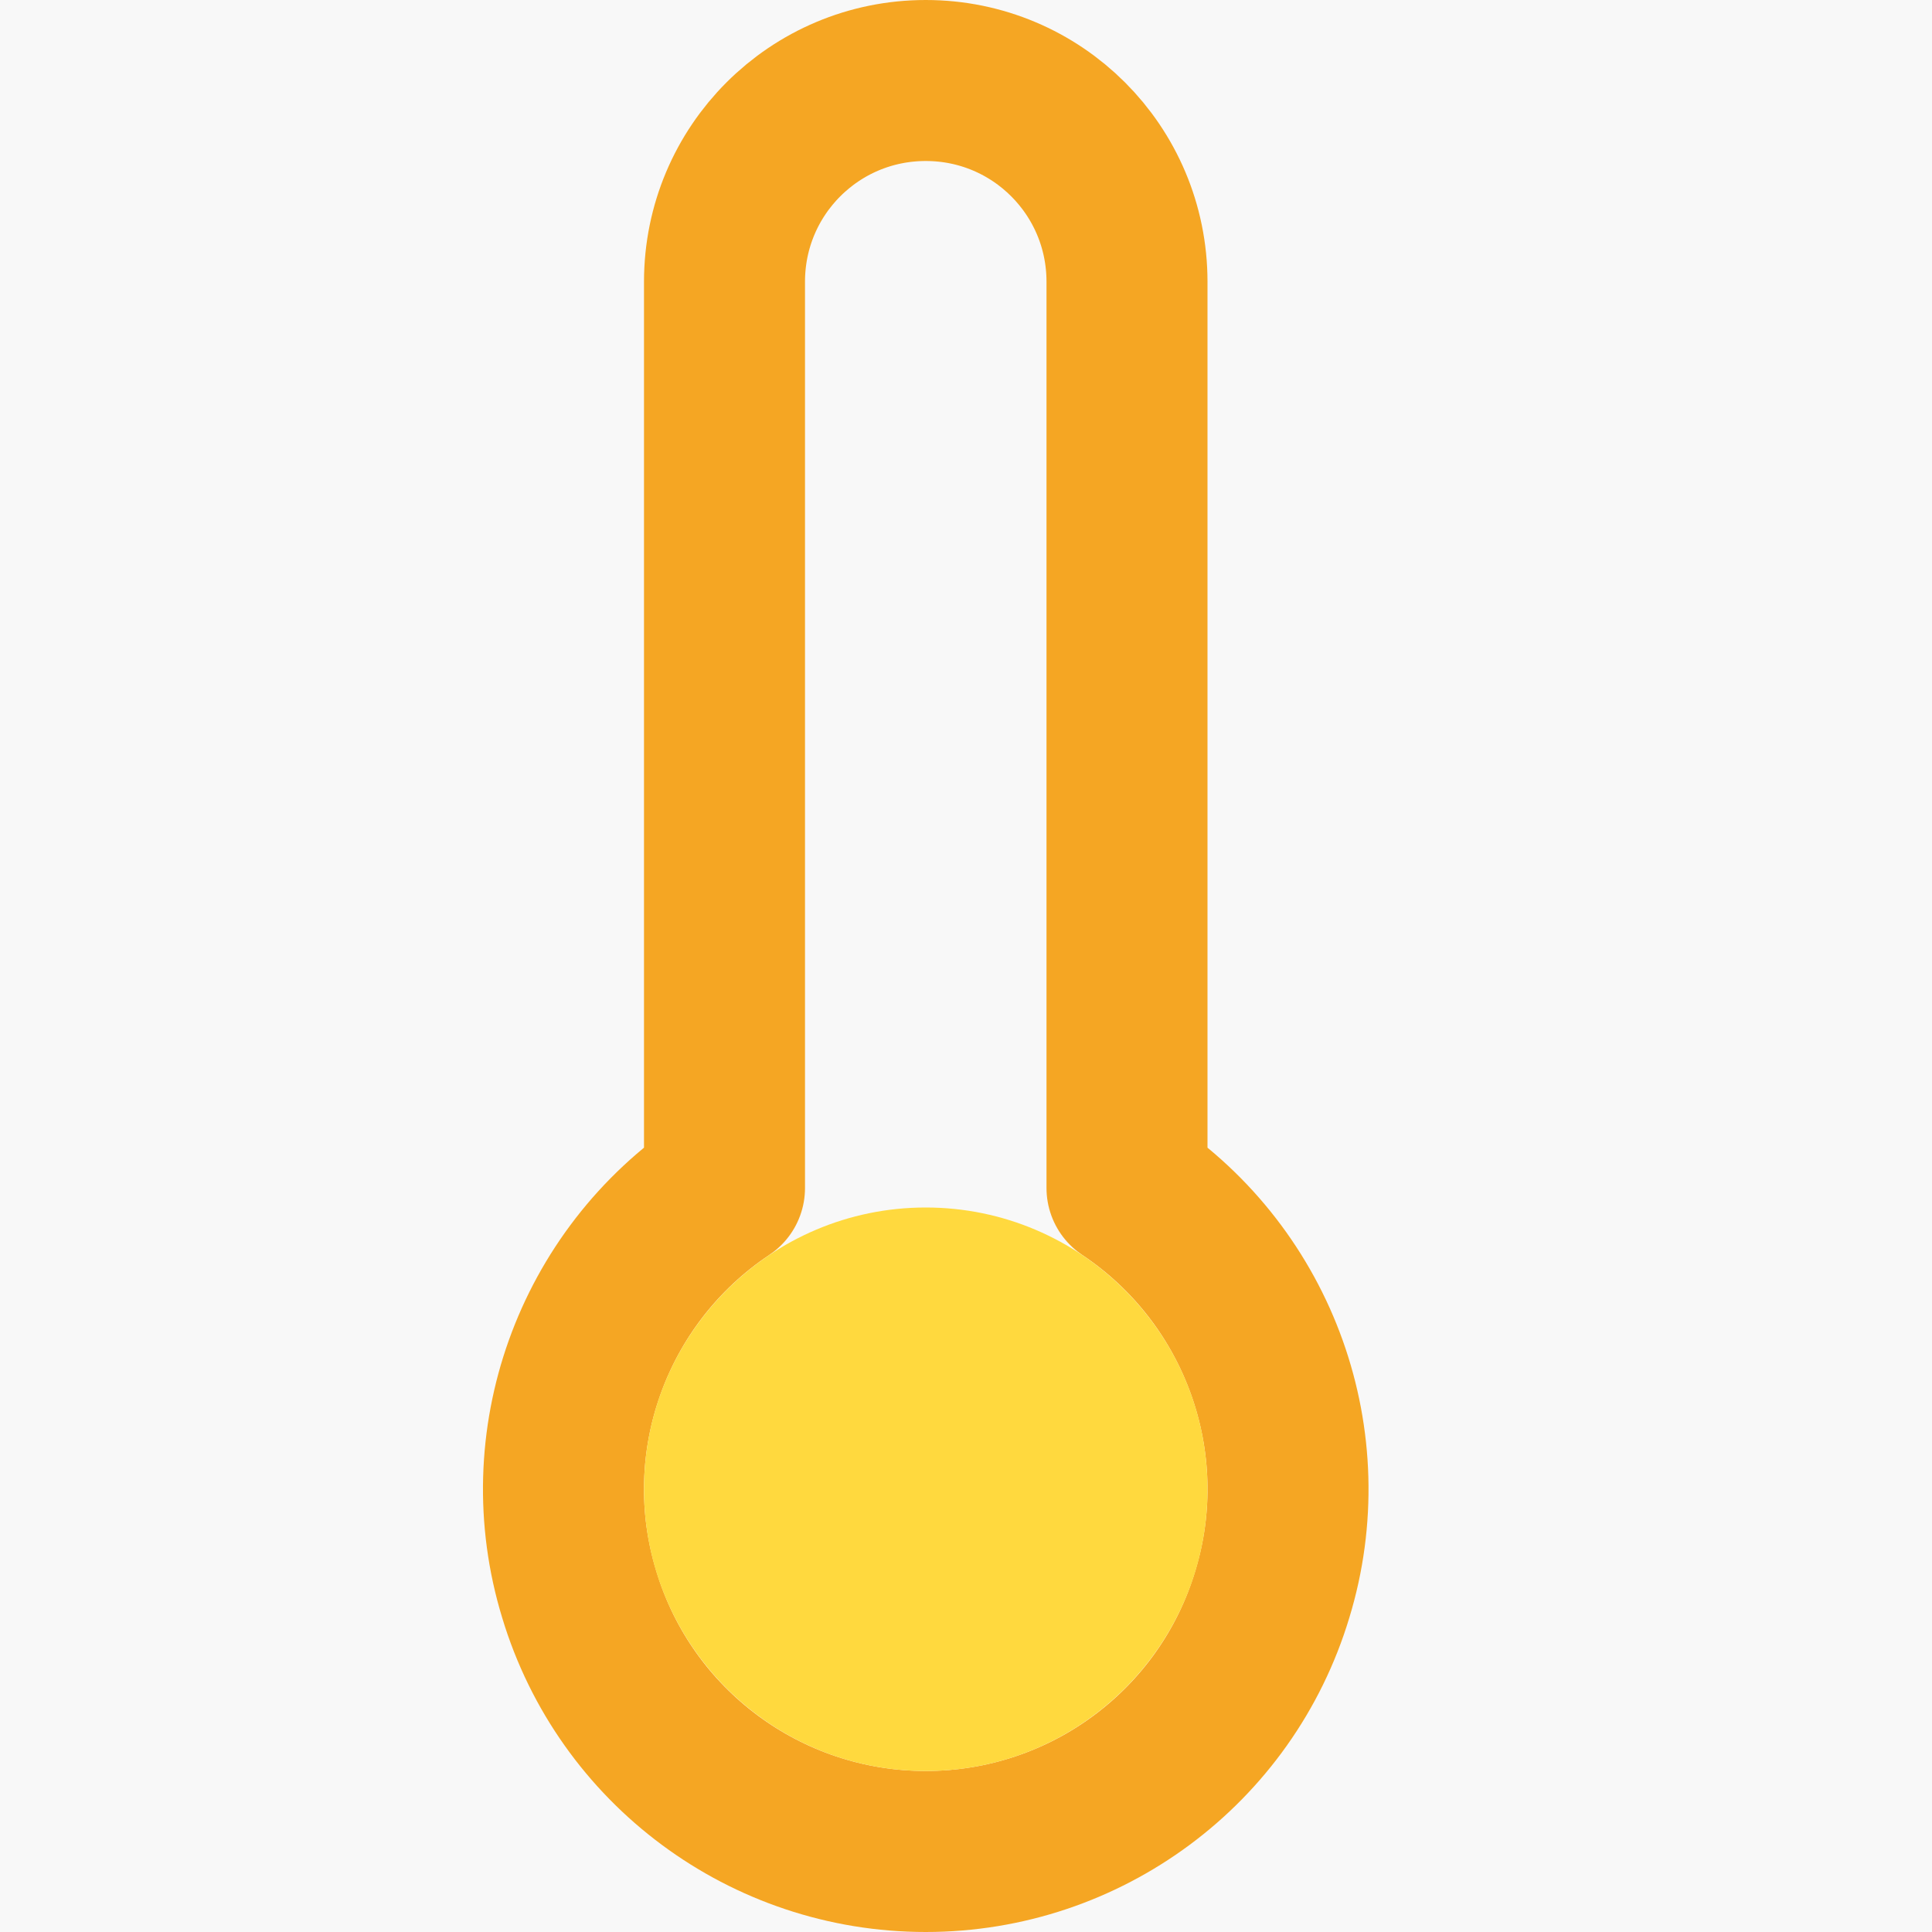
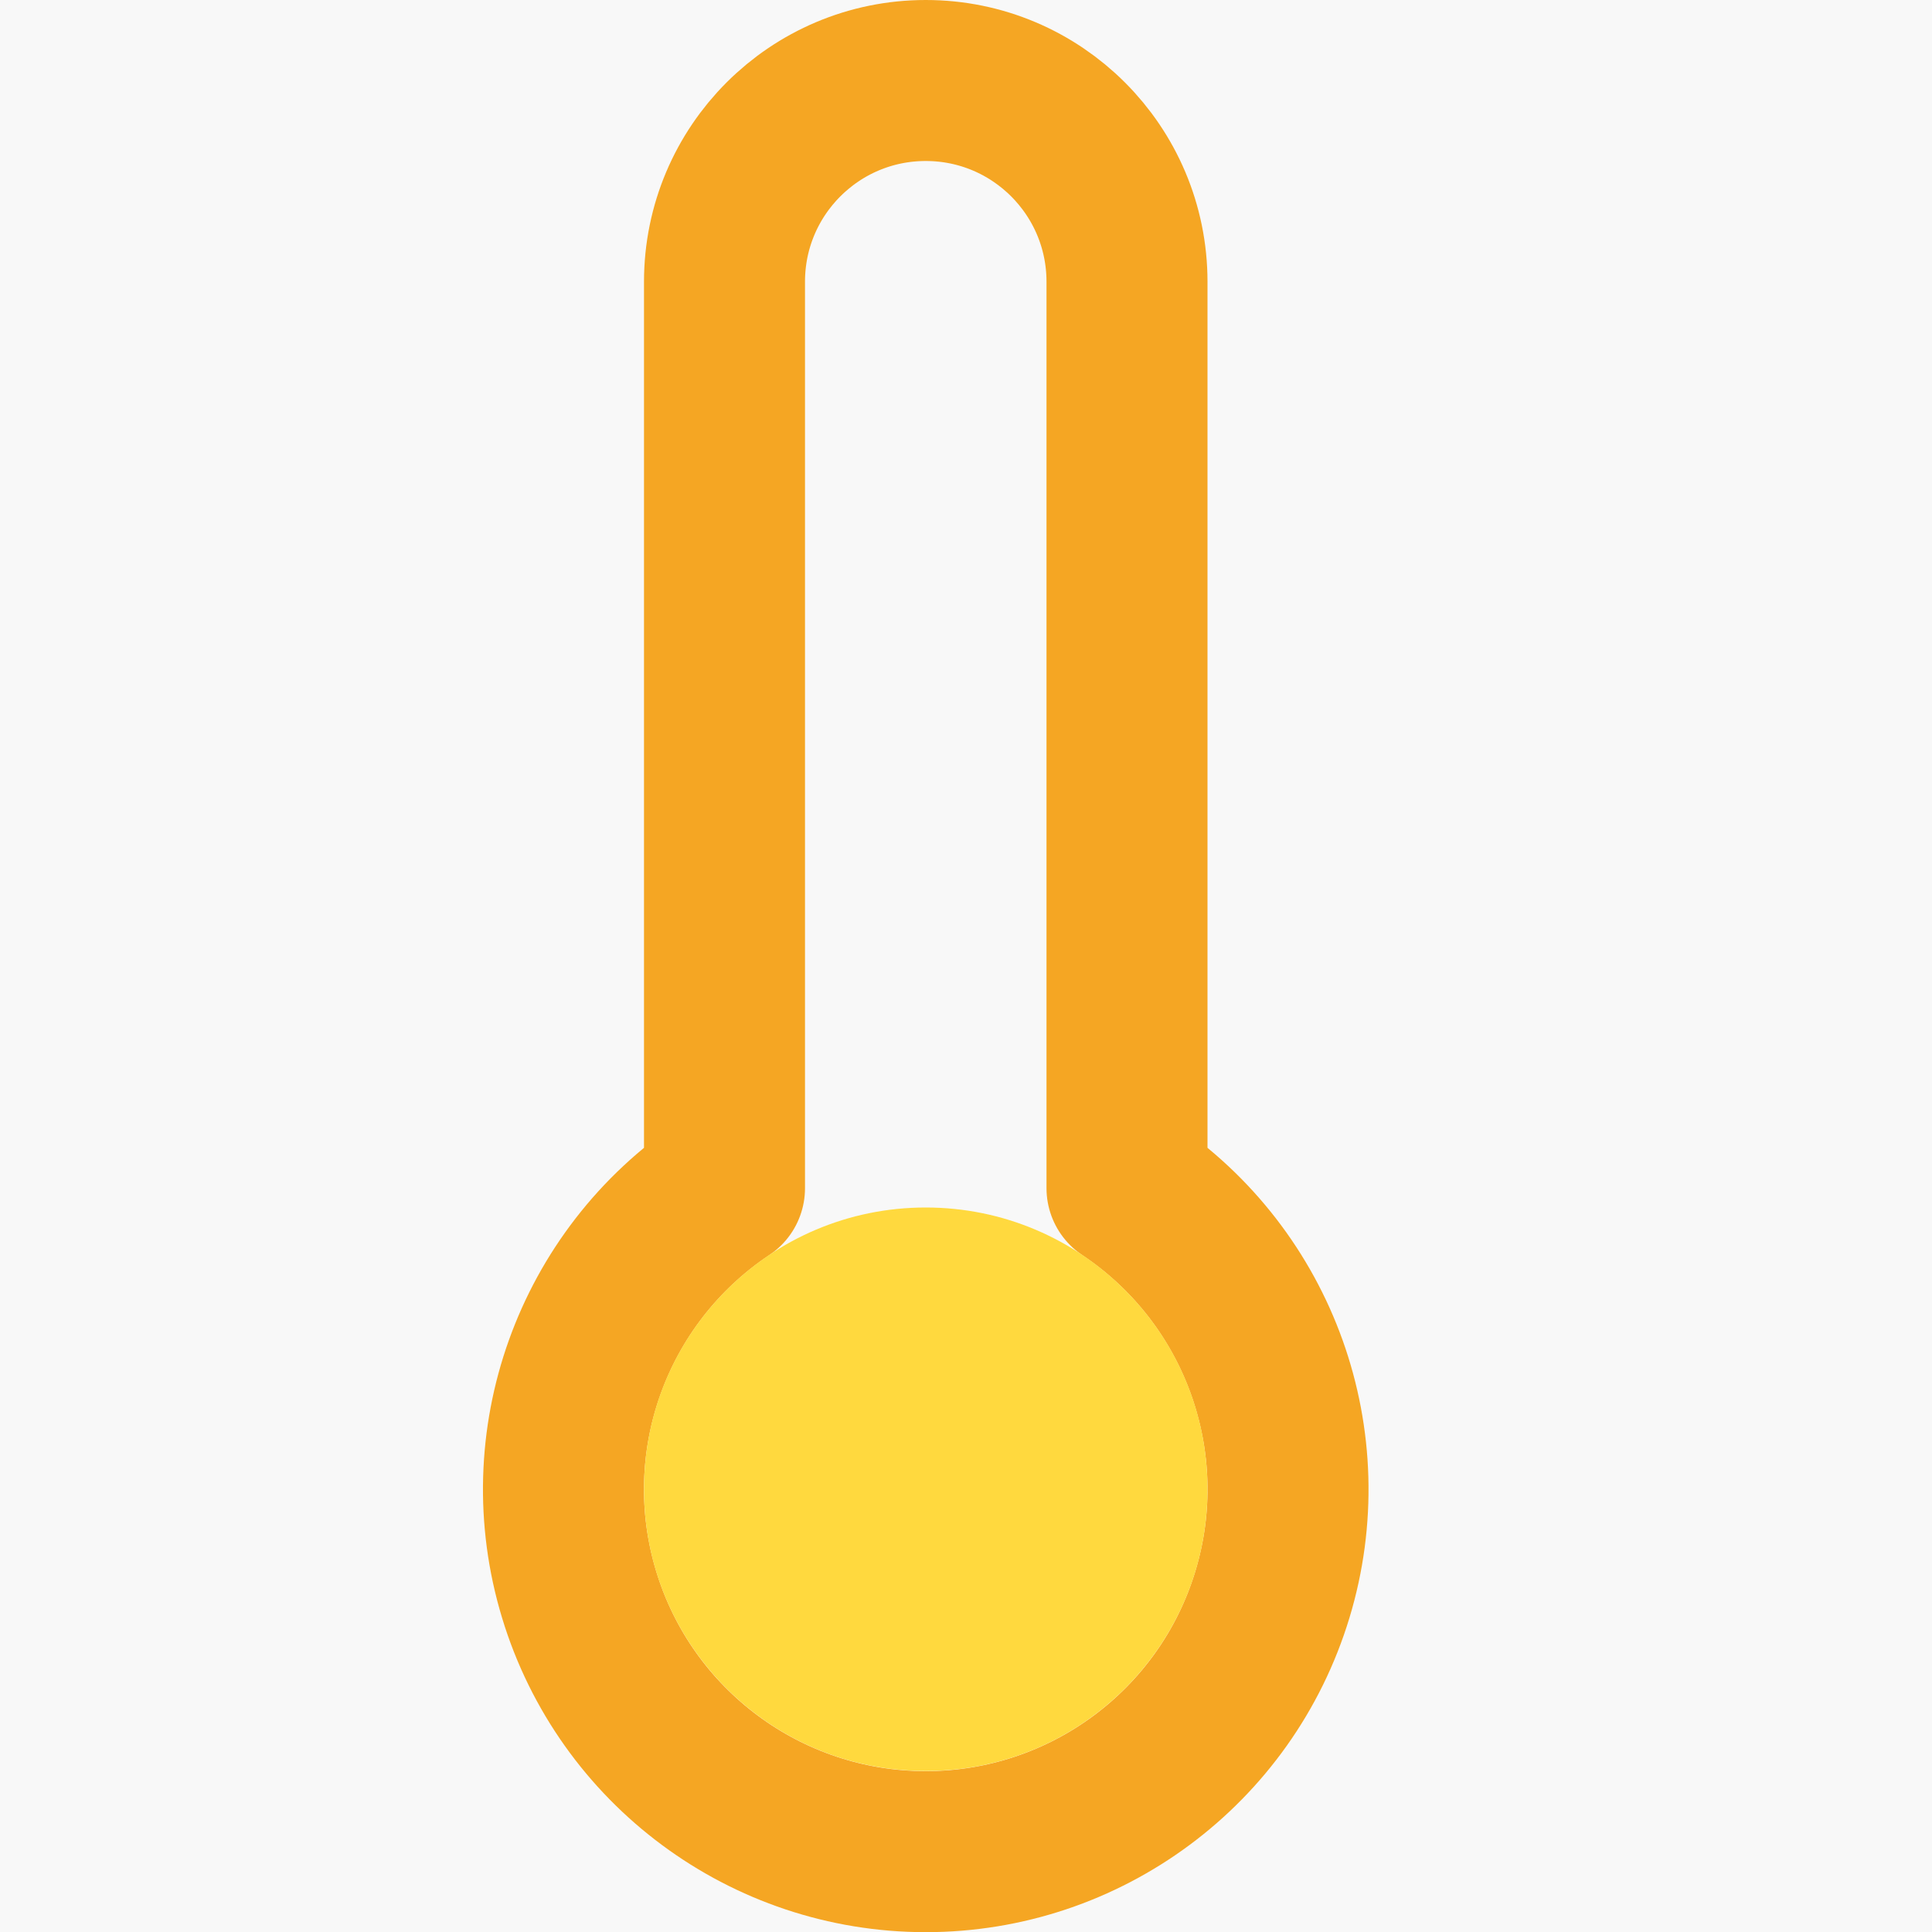
- <svg xmlns="http://www.w3.org/2000/svg" width="26px" height="26px" viewBox="0 0 12 12" version="1.1">
-   <g id="surface1">
-     <rect x="0" y="0" width="12" height="12" style="fill:rgb(97.255%,97.255%,97.255%);fill-opacity:1;stroke:none;" />
-     <path style="fill:none;stroke-width:2;stroke-linecap:round;stroke-linejoin:round;stroke:rgb(96.078%,65.098%,13.725%);stroke-opacity:1;stroke-miterlimit:4;" d="M 7 13.758 L 7 2.5 C 7 1.117 5.883 0 4.5 0 C 3.117 0 2 1.117 2 2.5 L 2 13.758 C 0.352 14.859 -0.383 16.914 0.195 18.805 C 0.766 20.703 2.516 22 4.5 22 C 6.484 22 8.234 20.703 8.805 18.805 C 9.383 16.914 8.648 14.859 7 13.758 Z M 7 13.758 " transform="matrix(0.5,0,0,0.5,3.5,0.5)" />
-     <path style=" stroke:none;fill-rule:nonzero;fill:rgb(100%,85.098%,24.314%);fill-opacity:1;" d="M 7.5 9.25 C 7.5 10.215 6.715 11 5.75 11 C 4.785 11 4 10.215 4 9.25 C 4 8.285 4.785 7.5 5.75 7.5 C 6.715 7.5 7.5 8.285 7.5 9.25 Z M 7.5 9.25 " />
+ <svg xmlns="http://www.w3.org/2000/svg" width="24px" height="24px" viewBox="0 0 24 24" version="1.1">
+   <defs />
+   <g id="Final" stroke="none" stroke-width="1" fill="none" fill-rule="evenodd">
+     <g id="v1-2-1-home-dashboard" transform="translate(-925, -365)">
+       <rect fill="#F8F8F8" x="0" y="0" width="1366" height="768" />
+       <g id="scenarios" transform="translate(696, 196)">
+         <g id="Widget-Copy-7" transform="translate(215, 155)">
+           <g id="icon_temperature" transform="translate(14, 14)">
+             <rect id="Rectangle" fill-rule="nonzero" x="0" y="0" width="24" height="24" />
+             <g id="thermometer" transform="translate(7, 1)">
+               <path d="M7,13.76 L7,2.5 C7,1.119 5.881,0 4.5,0 C3.119,-2.22044605e-16 2,1.119 2,2.5 L2,13.76 C0.352,14.861 -0.382,16.911 0.194,18.808 C0.769,20.705 2.518,22.002 4.5,22.002 C6.482,22.002 8.231,20.705 8.806,18.808 C9.382,16.911 8.648,14.861 7,13.76 Z" id="Shape" stroke="#F5A623" stroke-width="2" stroke-linecap="round" stroke-linejoin="round" />
+               <circle id="Oval-2" fill="#FFD93E" fill-rule="nonzero" cx="4.5" cy="17.5" r="3.5" />
+             </g>
+           </g>
+         </g>
+       </g>
+     </g>
  </g>
</svg>
